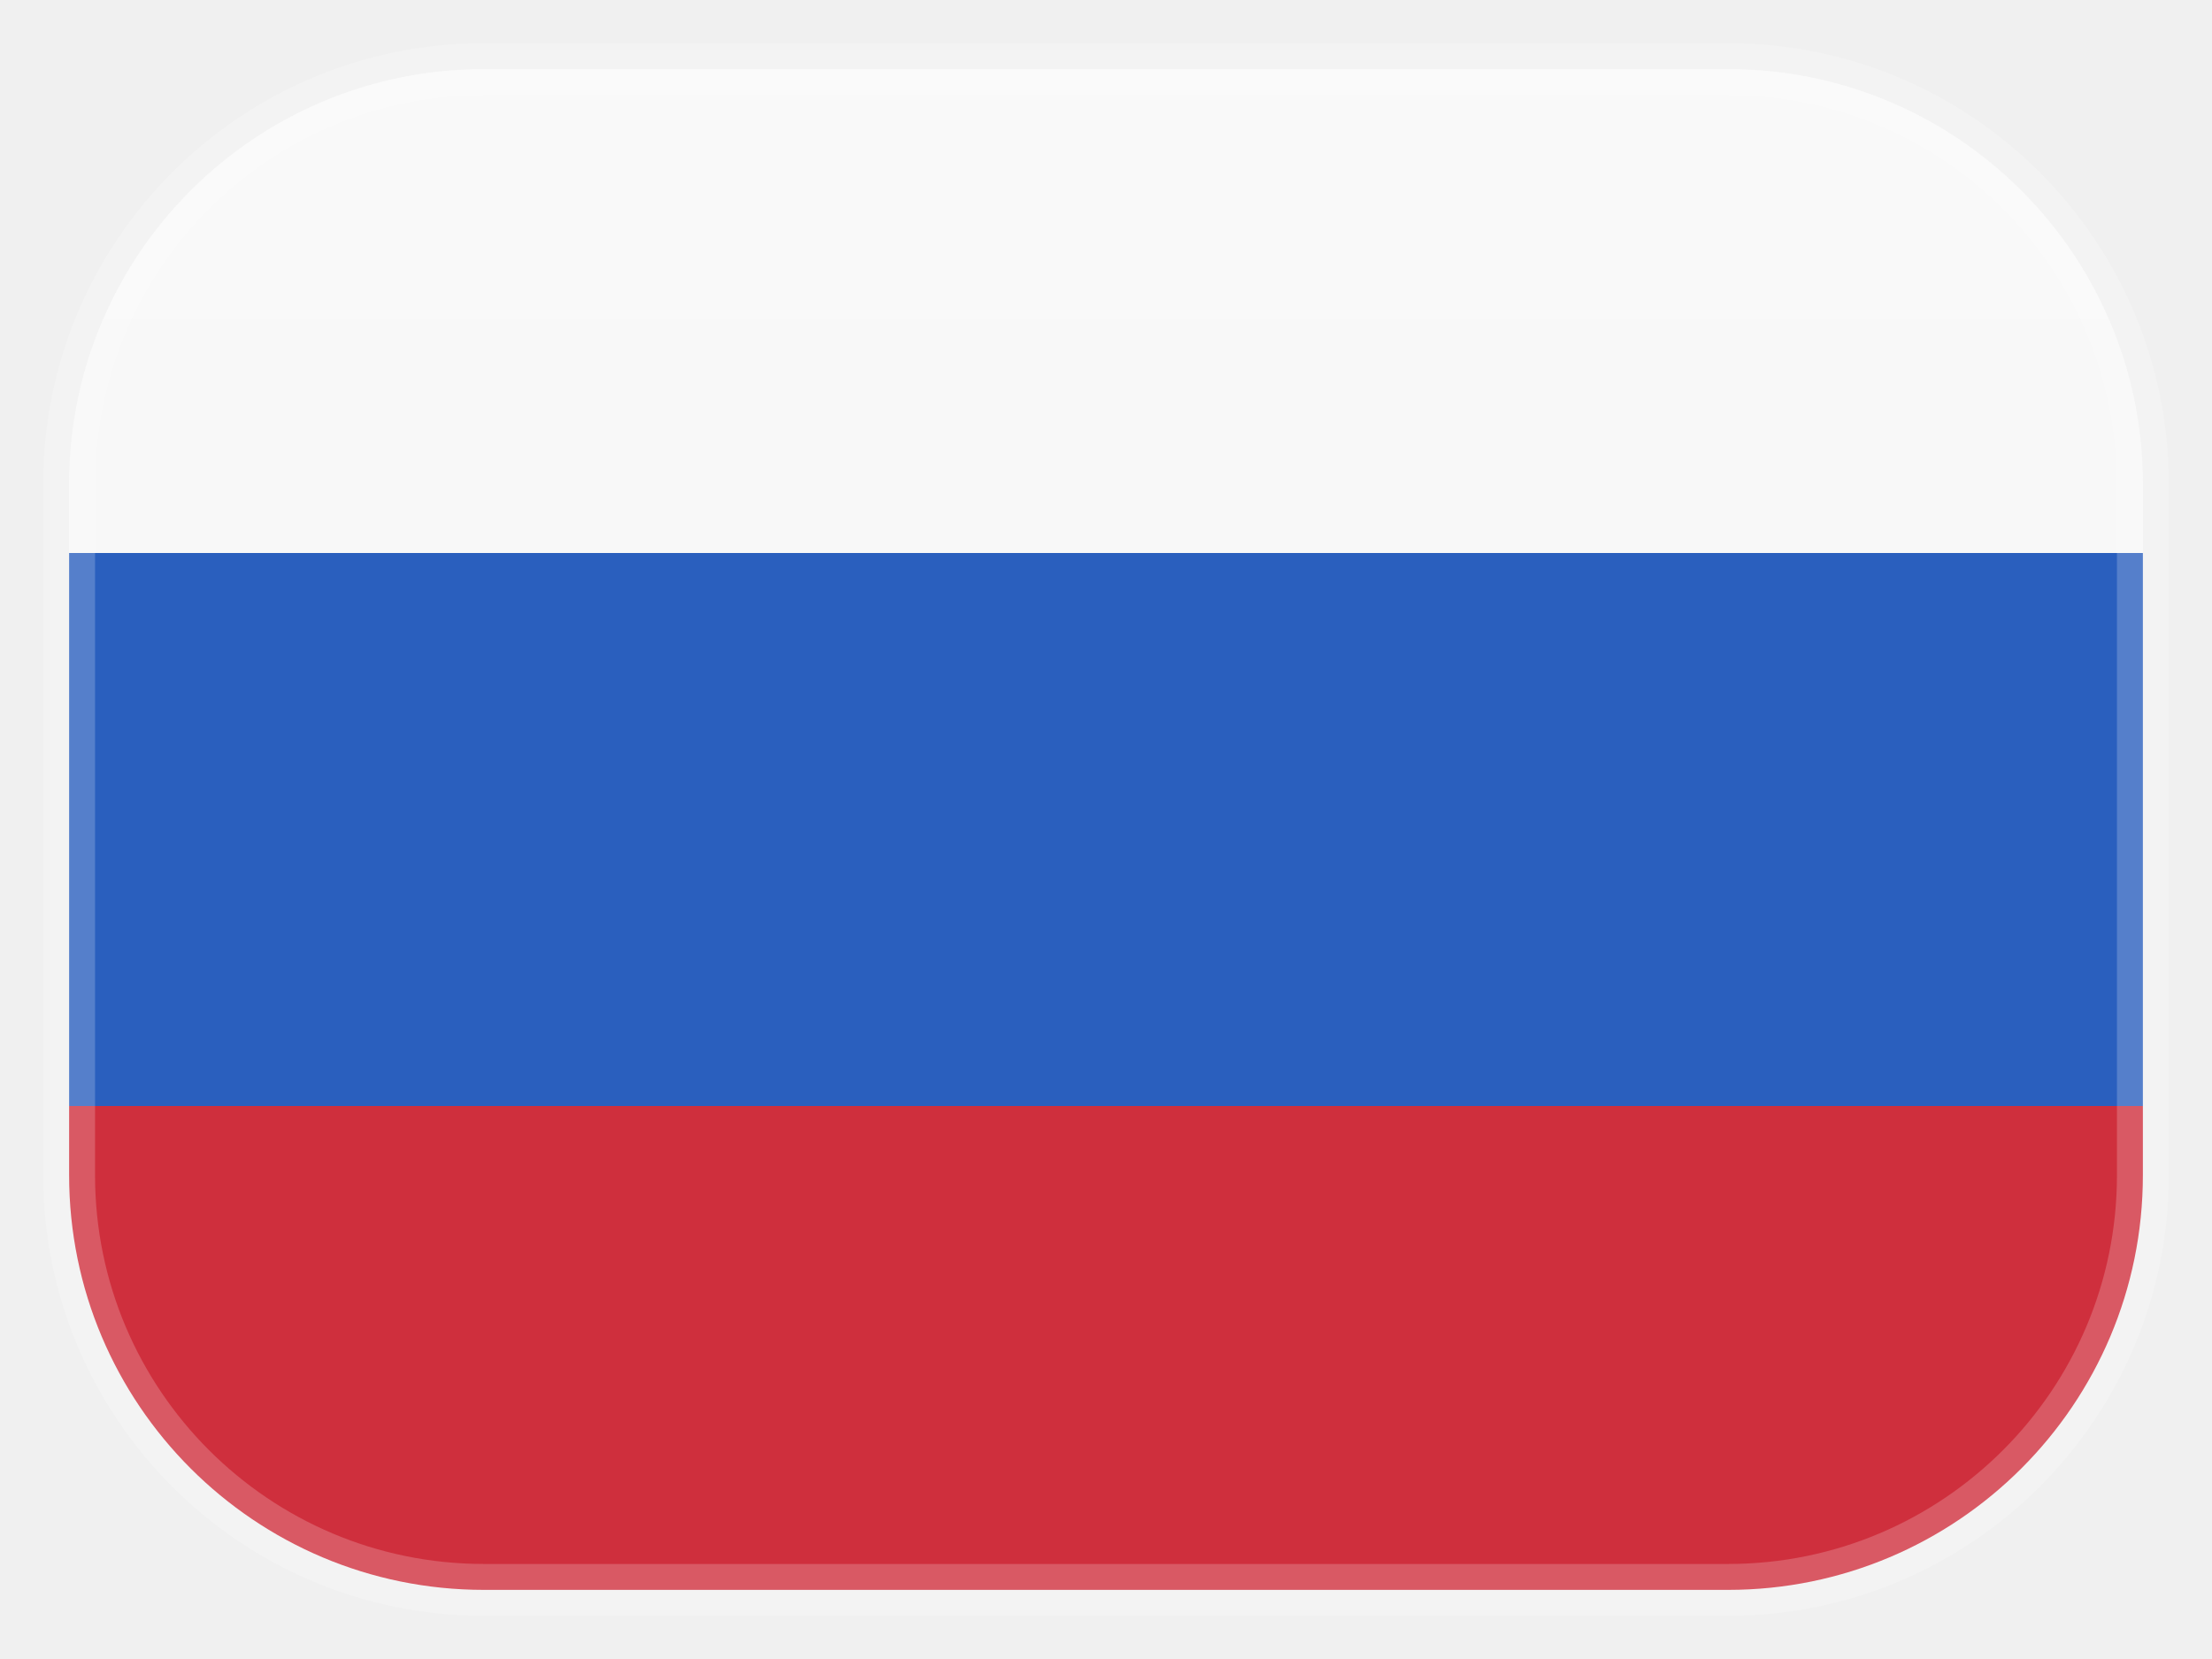
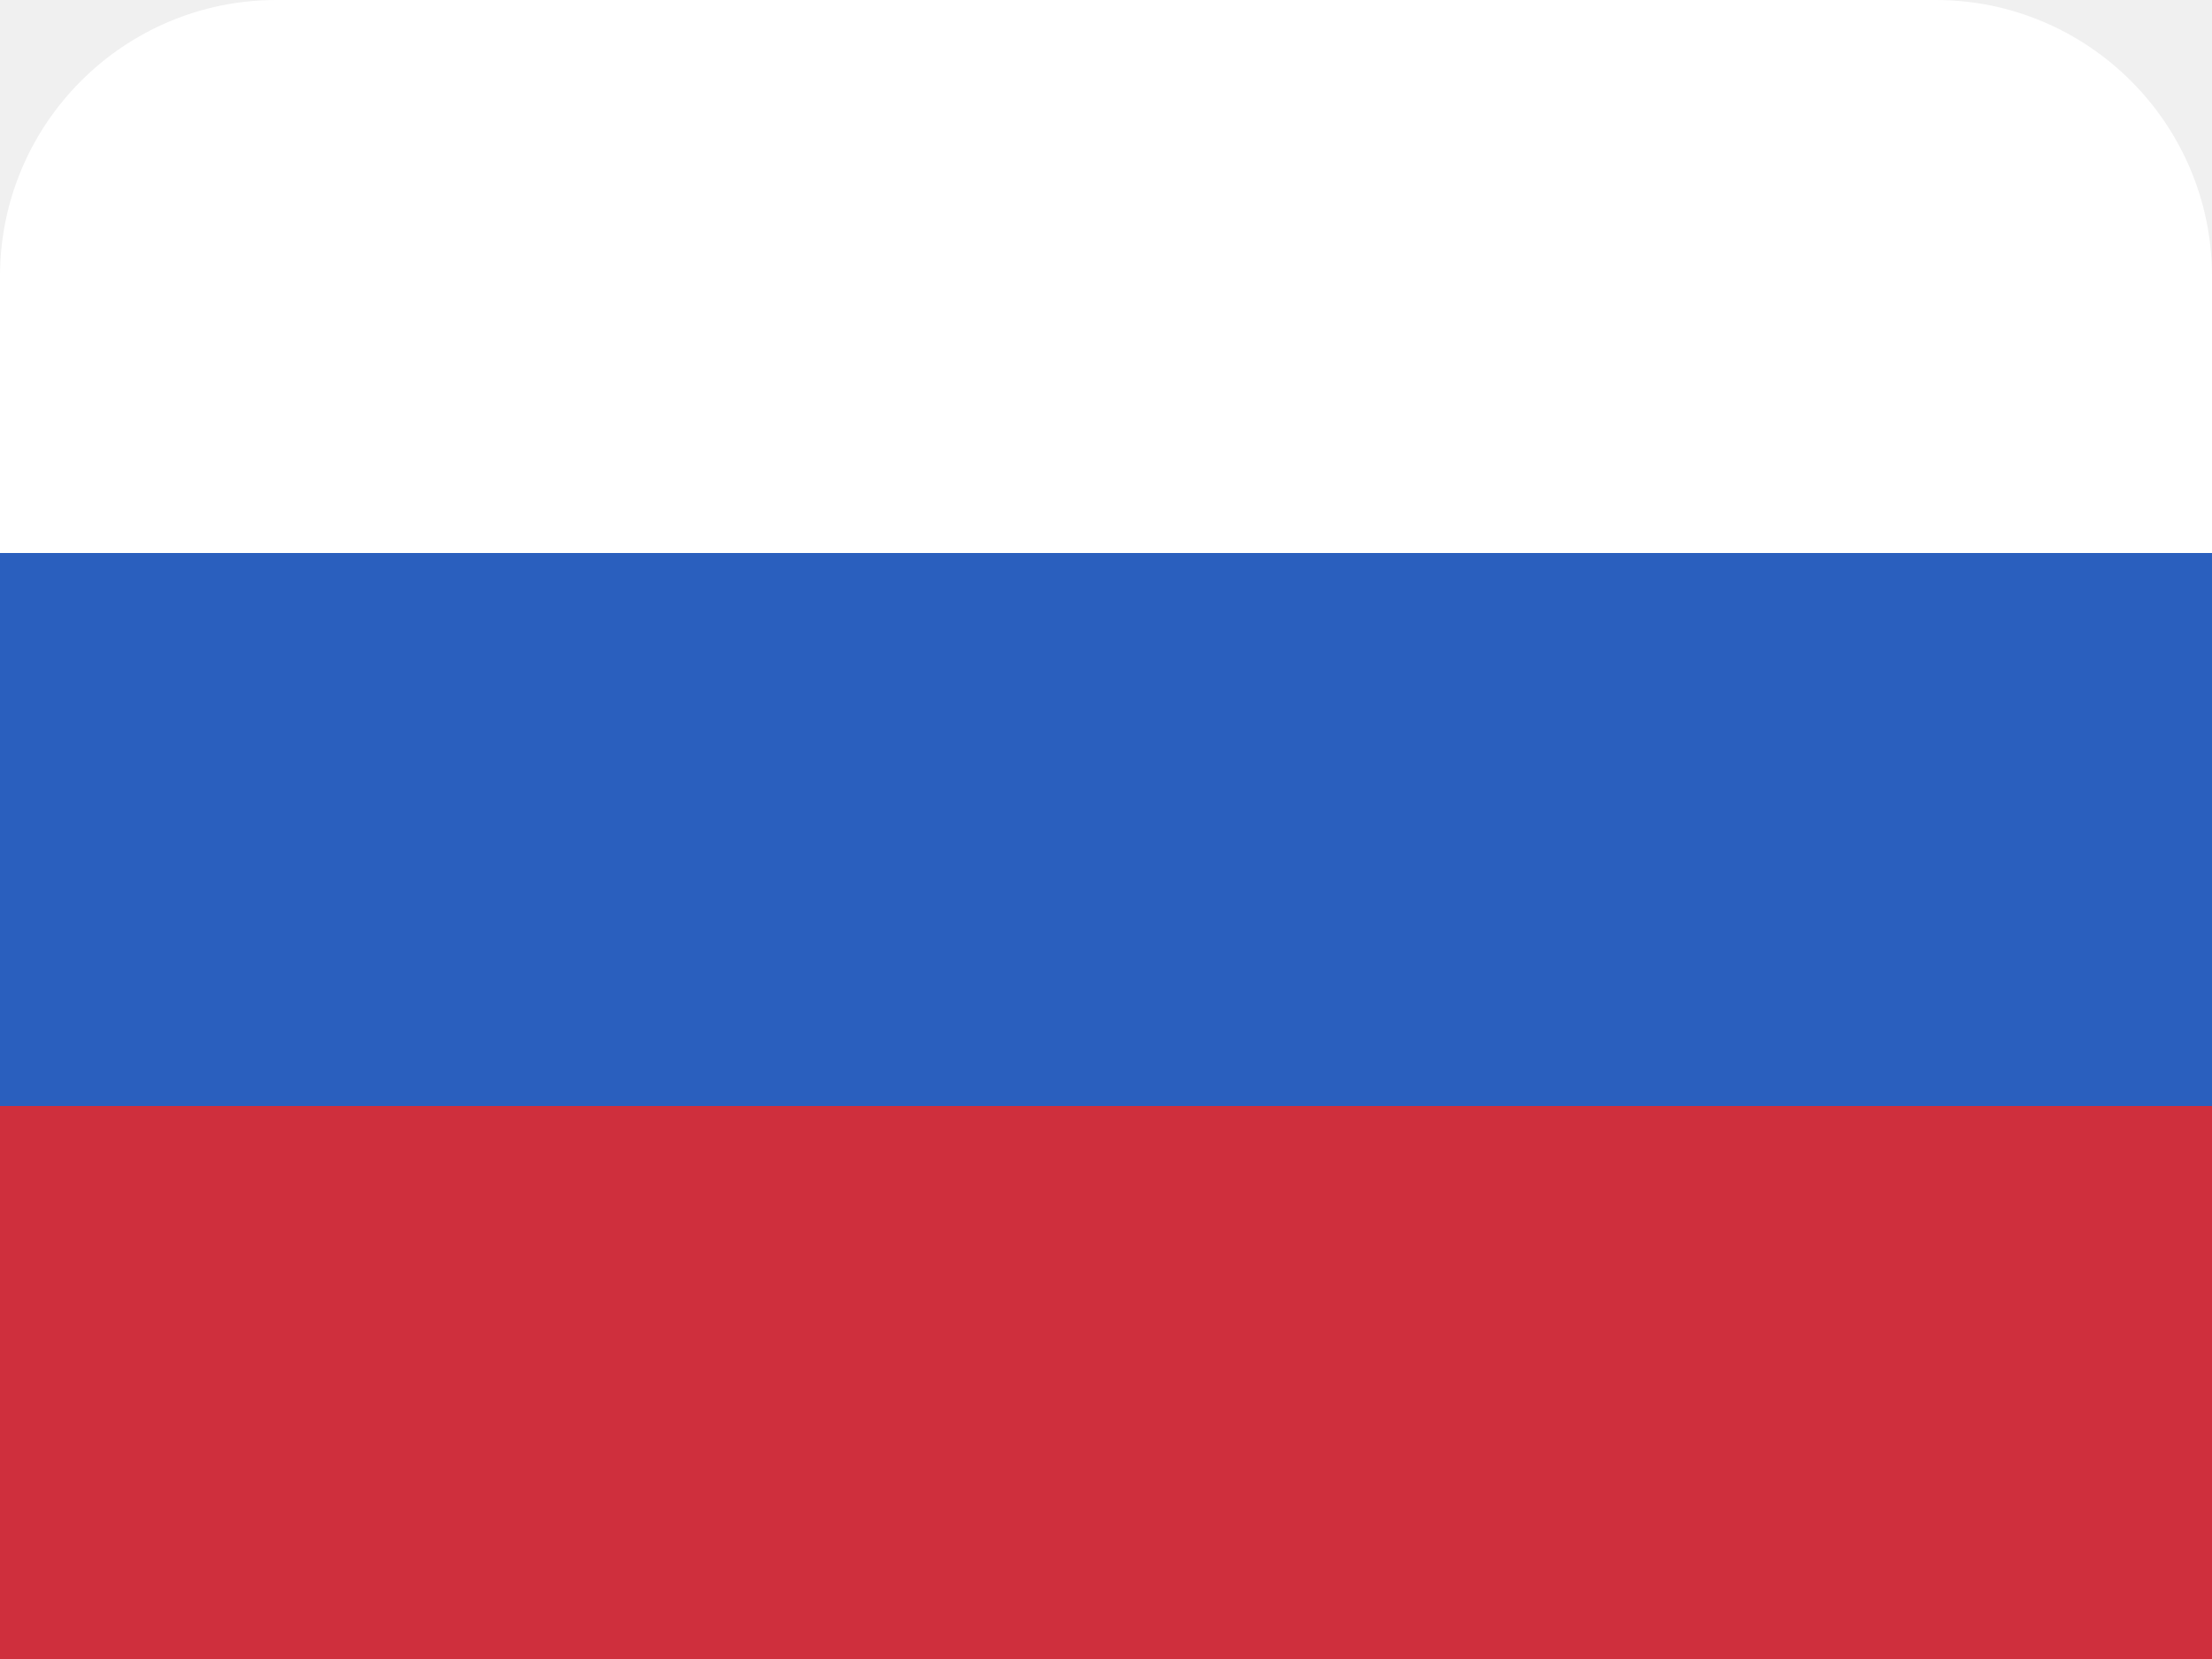
- <svg xmlns="http://www.w3.org/2000/svg" viewBox="0 0 64 48" role="img" aria-labelledby="title">
-   <defs>
-     <clipPath id="clip">
-       <rect x="2" y="2" width="60" height="44" rx="12" ry="12" />
-     </clipPath>
-     <linearGradient id="shine" x1="0" y1="0" x2="0" y2="1">
-       <stop offset="0" stop-color="#ffffff" stop-opacity="0.24" />
-       <stop offset="0.55" stop-color="#ffffff" stop-opacity="0" />
-     </linearGradient>
-   </defs>
-   <g clip-path="url(#clip)">
-     <rect width="64" height="16" y="0" fill="#f8f8f8" />
-     <rect width="64" height="16" y="16" fill="#2a5fbe" />
-     <rect width="64" height="16" y="32" fill="#cf2f3d" />
-     <rect width="64" height="24" fill="url(#shine)" />
-   </g>
-   <rect x="2" y="2" width="60" height="44" rx="12" ry="12" fill="none" stroke="#ffffff" stroke-opacity="0.2" stroke-width="1.5" />
+ <svg xmlns="http://www.w3.org/2000/svg" viewBox="0 0 64 48" role="img" aria-label="Russia flag">
+   <rect width="64" height="48" rx="8" ry="8" fill="#ffffff" />
+   <rect y="16" width="64" height="16" fill="#2a5fbe" />
+   <rect y="32" width="64" height="16" fill="#cf2f3d" />
</svg>
